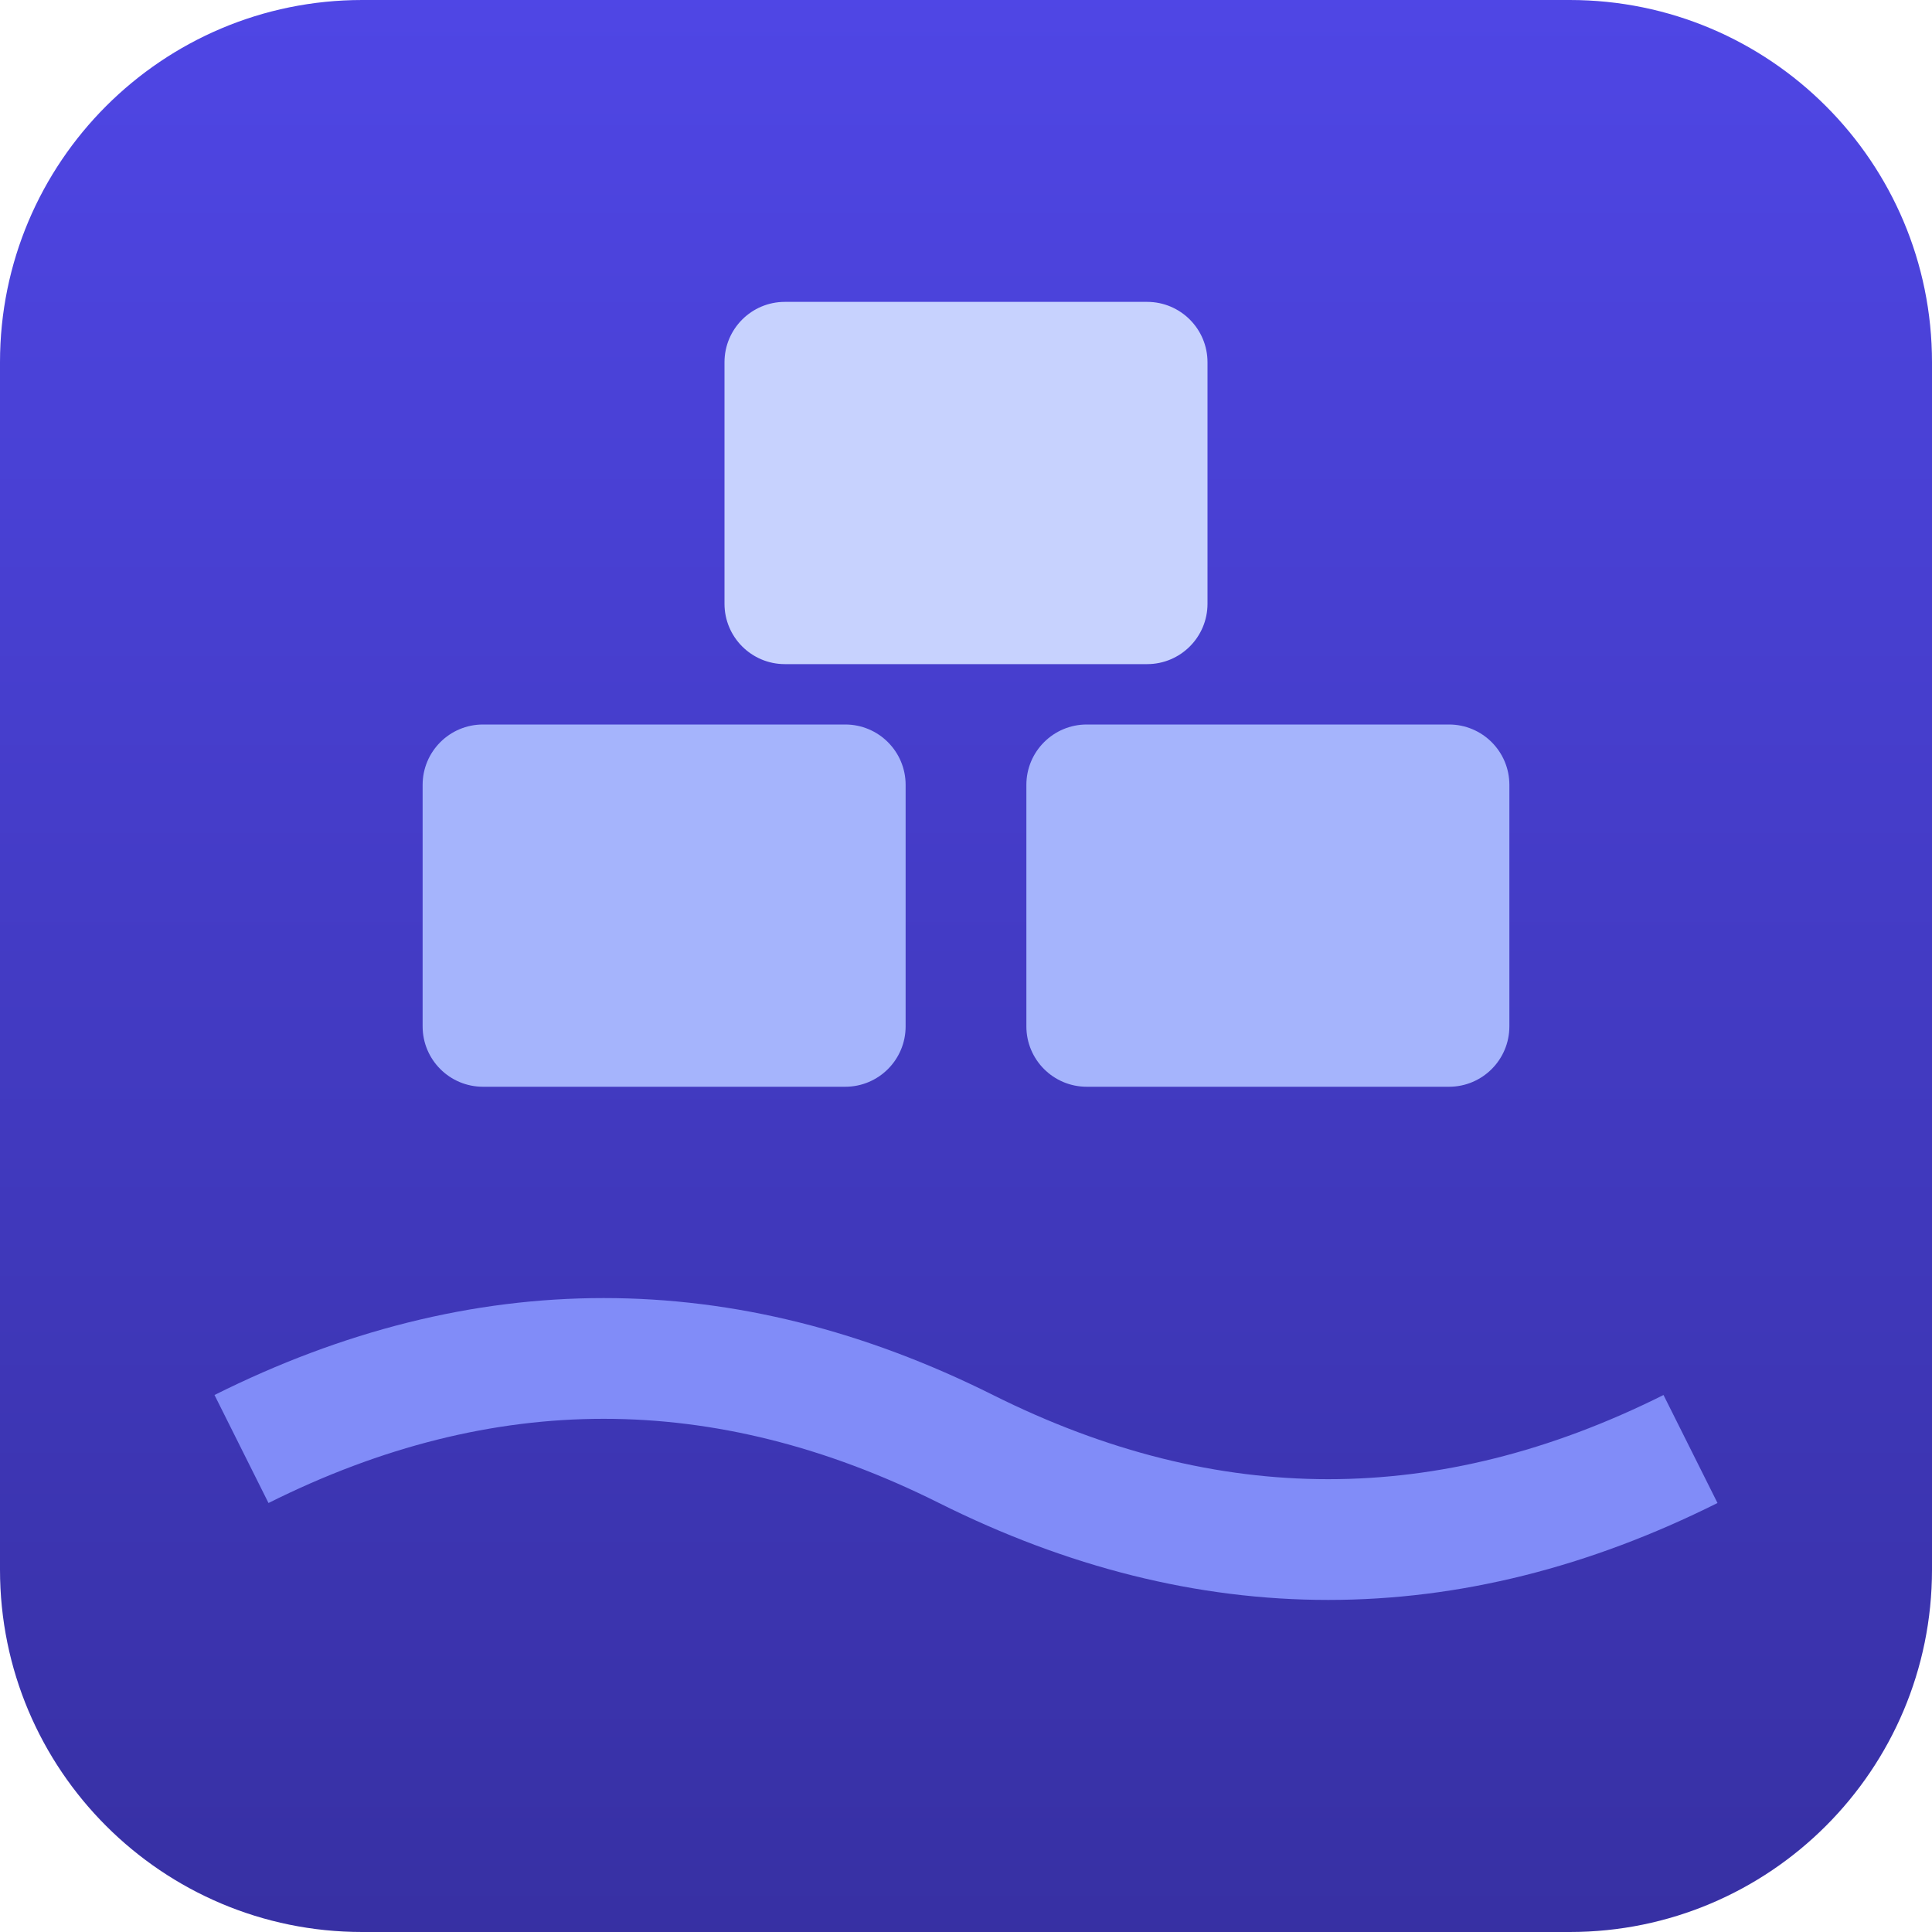
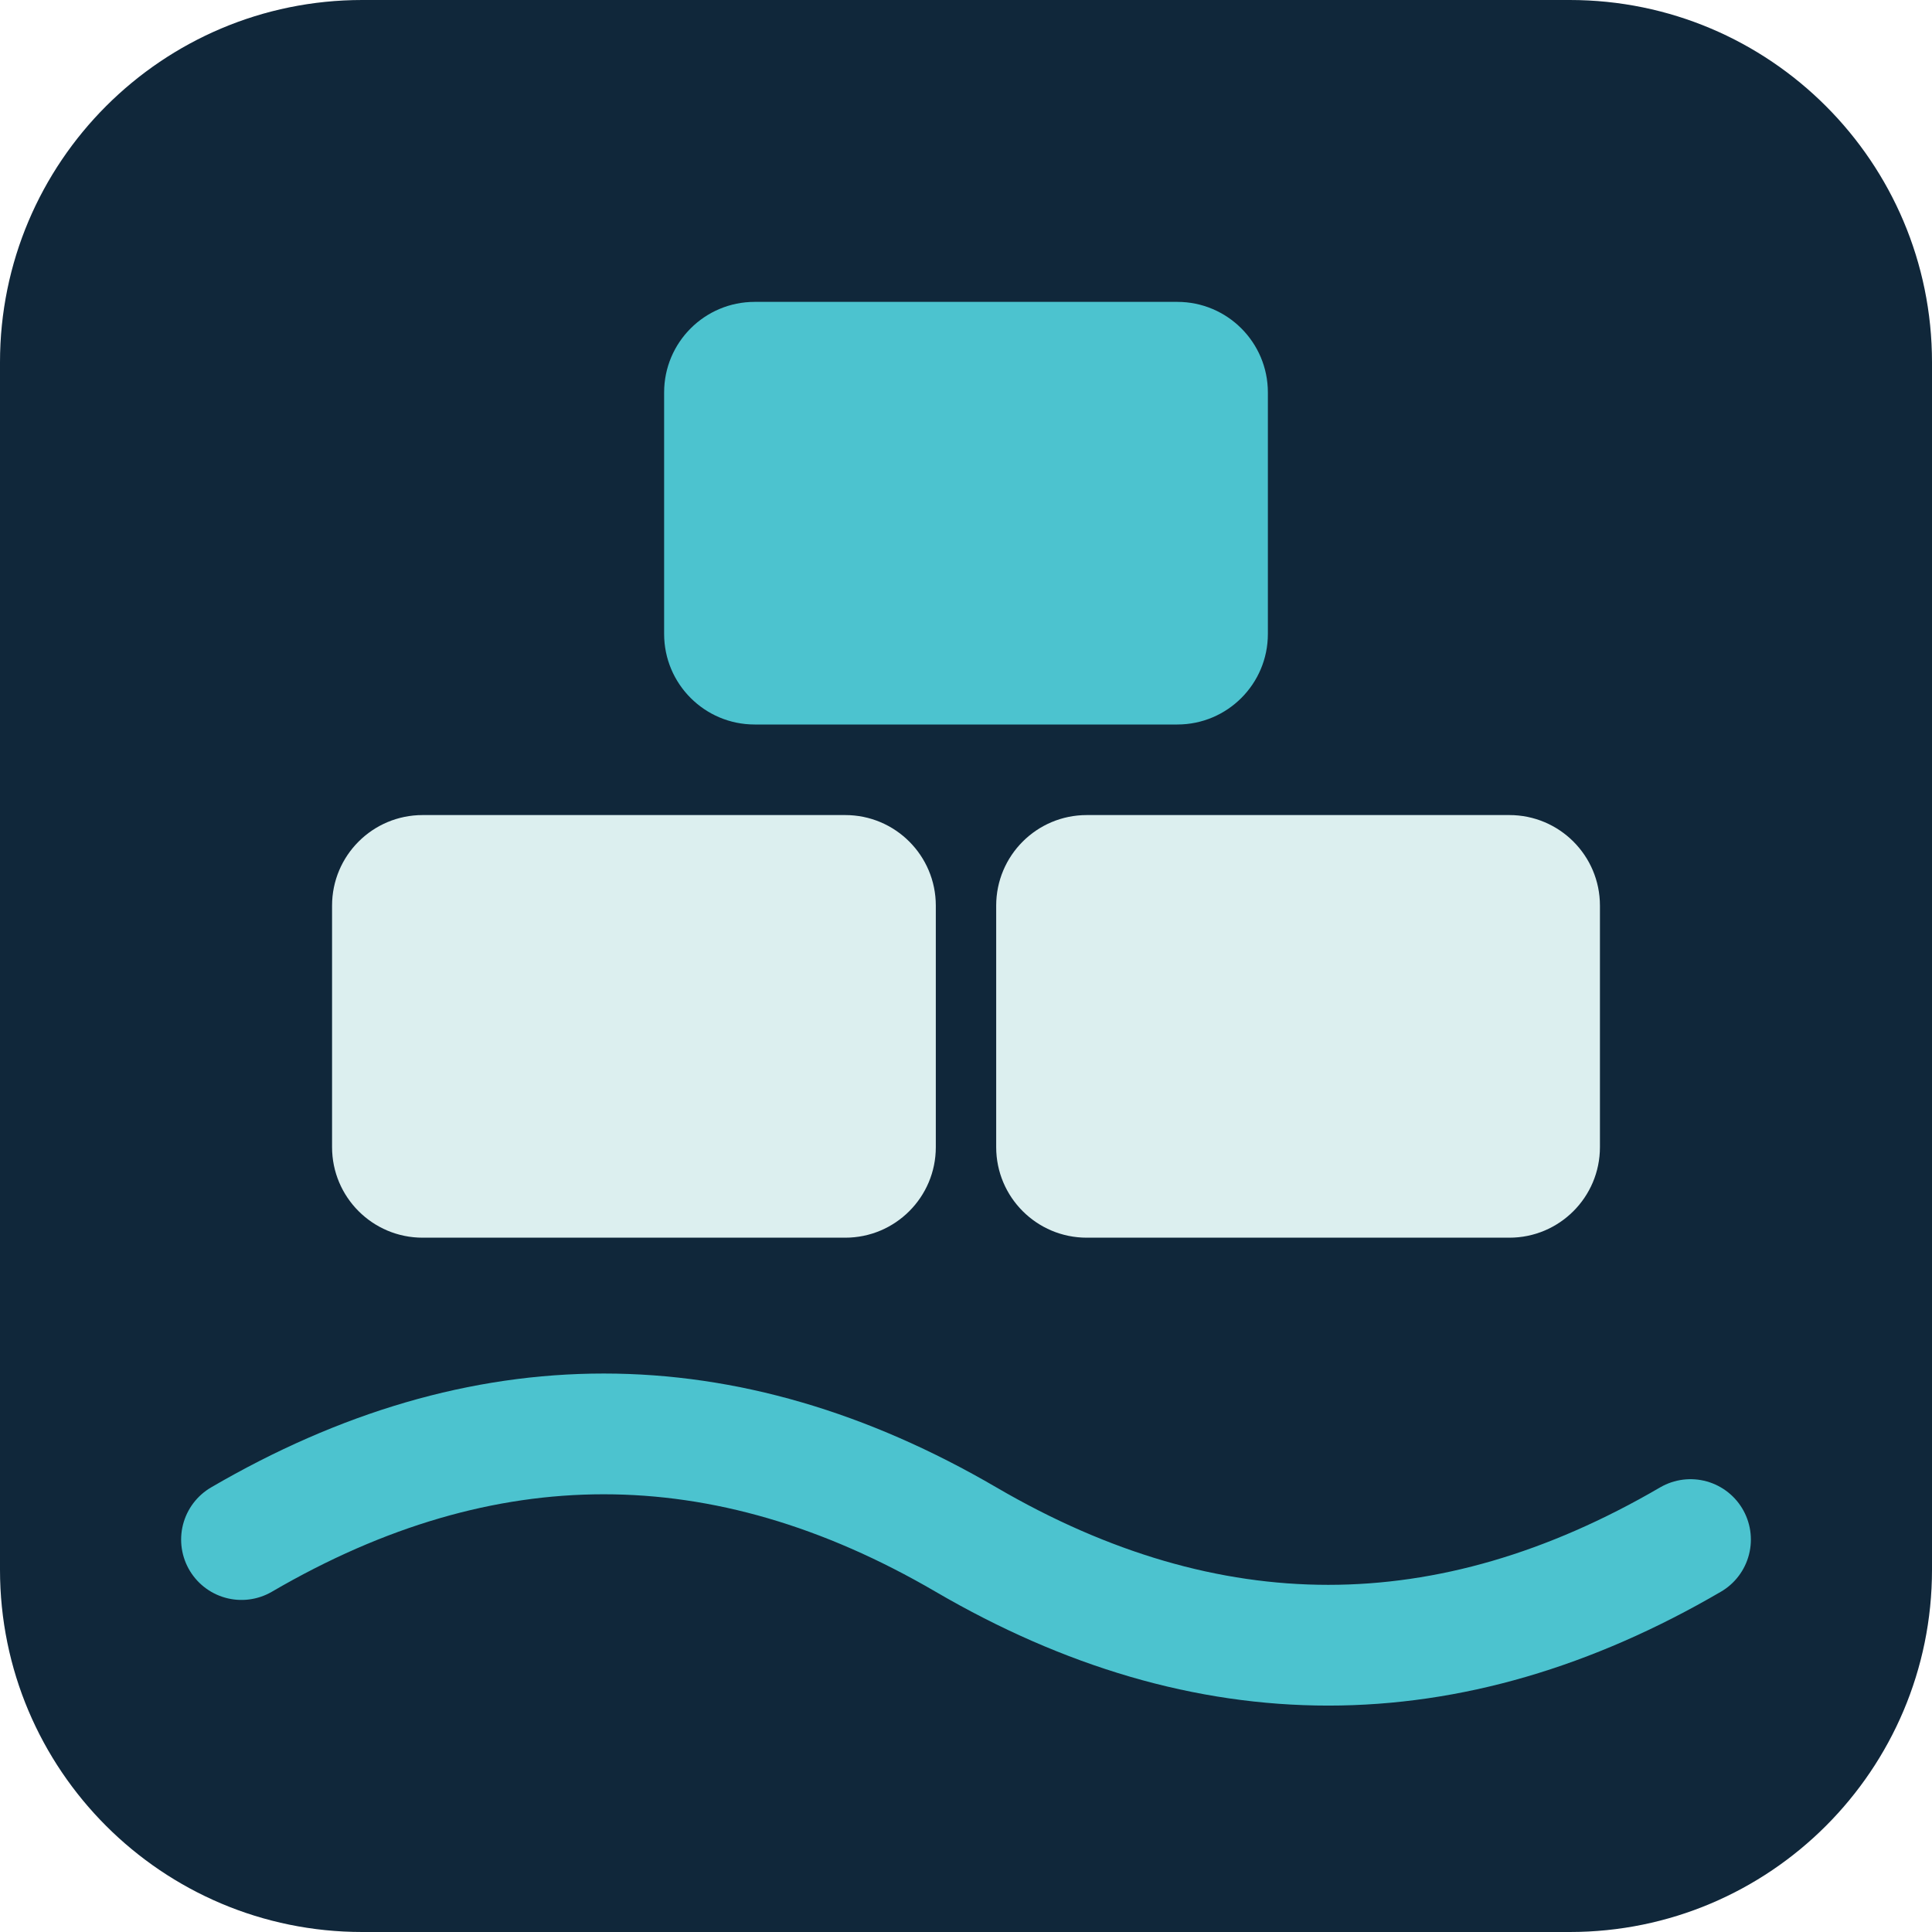
<svg xmlns="http://www.w3.org/2000/svg" viewBox="0 0 32 32" width="32" height="32">
-   <defs>
-     <linearGradient id="bg" x1="0%" y1="0%" x2="0%" y2="100%">
-       <stop offset="0%" style="stop-color:#4F46E5" />
-       <stop offset="100%" style="stop-color:#3730A3" />
-     </linearGradient>
-   </defs>
-   <rect width="32" height="32" rx="6" fill="url(#bg)" />
-   <rect x="7" y="12" width="8" height="6" rx="1" fill="#A5B4FC" />
-   <rect x="17" y="12" width="8" height="6" rx="1" fill="#A5B4FC" />
-   <rect x="12" y="5" width="8" height="6" rx="1" fill="#C7D2FE" />
-   <path d="M 4 24 Q 10 21, 16 24 T 28 24" stroke="#818CF8" stroke-width="2" fill="none" />
+   <rect width="32" height="32" rx="6" fill="#10273a" />
+   <rect x="11" y="5" width="10" height="7" rx="1.5" fill="#4cc3cf" />
+   <rect x="5.5" y="13.5" width="10" height="7" rx="1.5" fill="#dcefef" />
+   <rect x="16.5" y="13.5" width="10" height="7" rx="1.5" fill="#dcefef" />
+   <path d="M4 25.5q6-3.5 12 0t12 0" fill="none" stroke="#4cc3cf" stroke-width="2" stroke-linecap="round" />
</svg>
